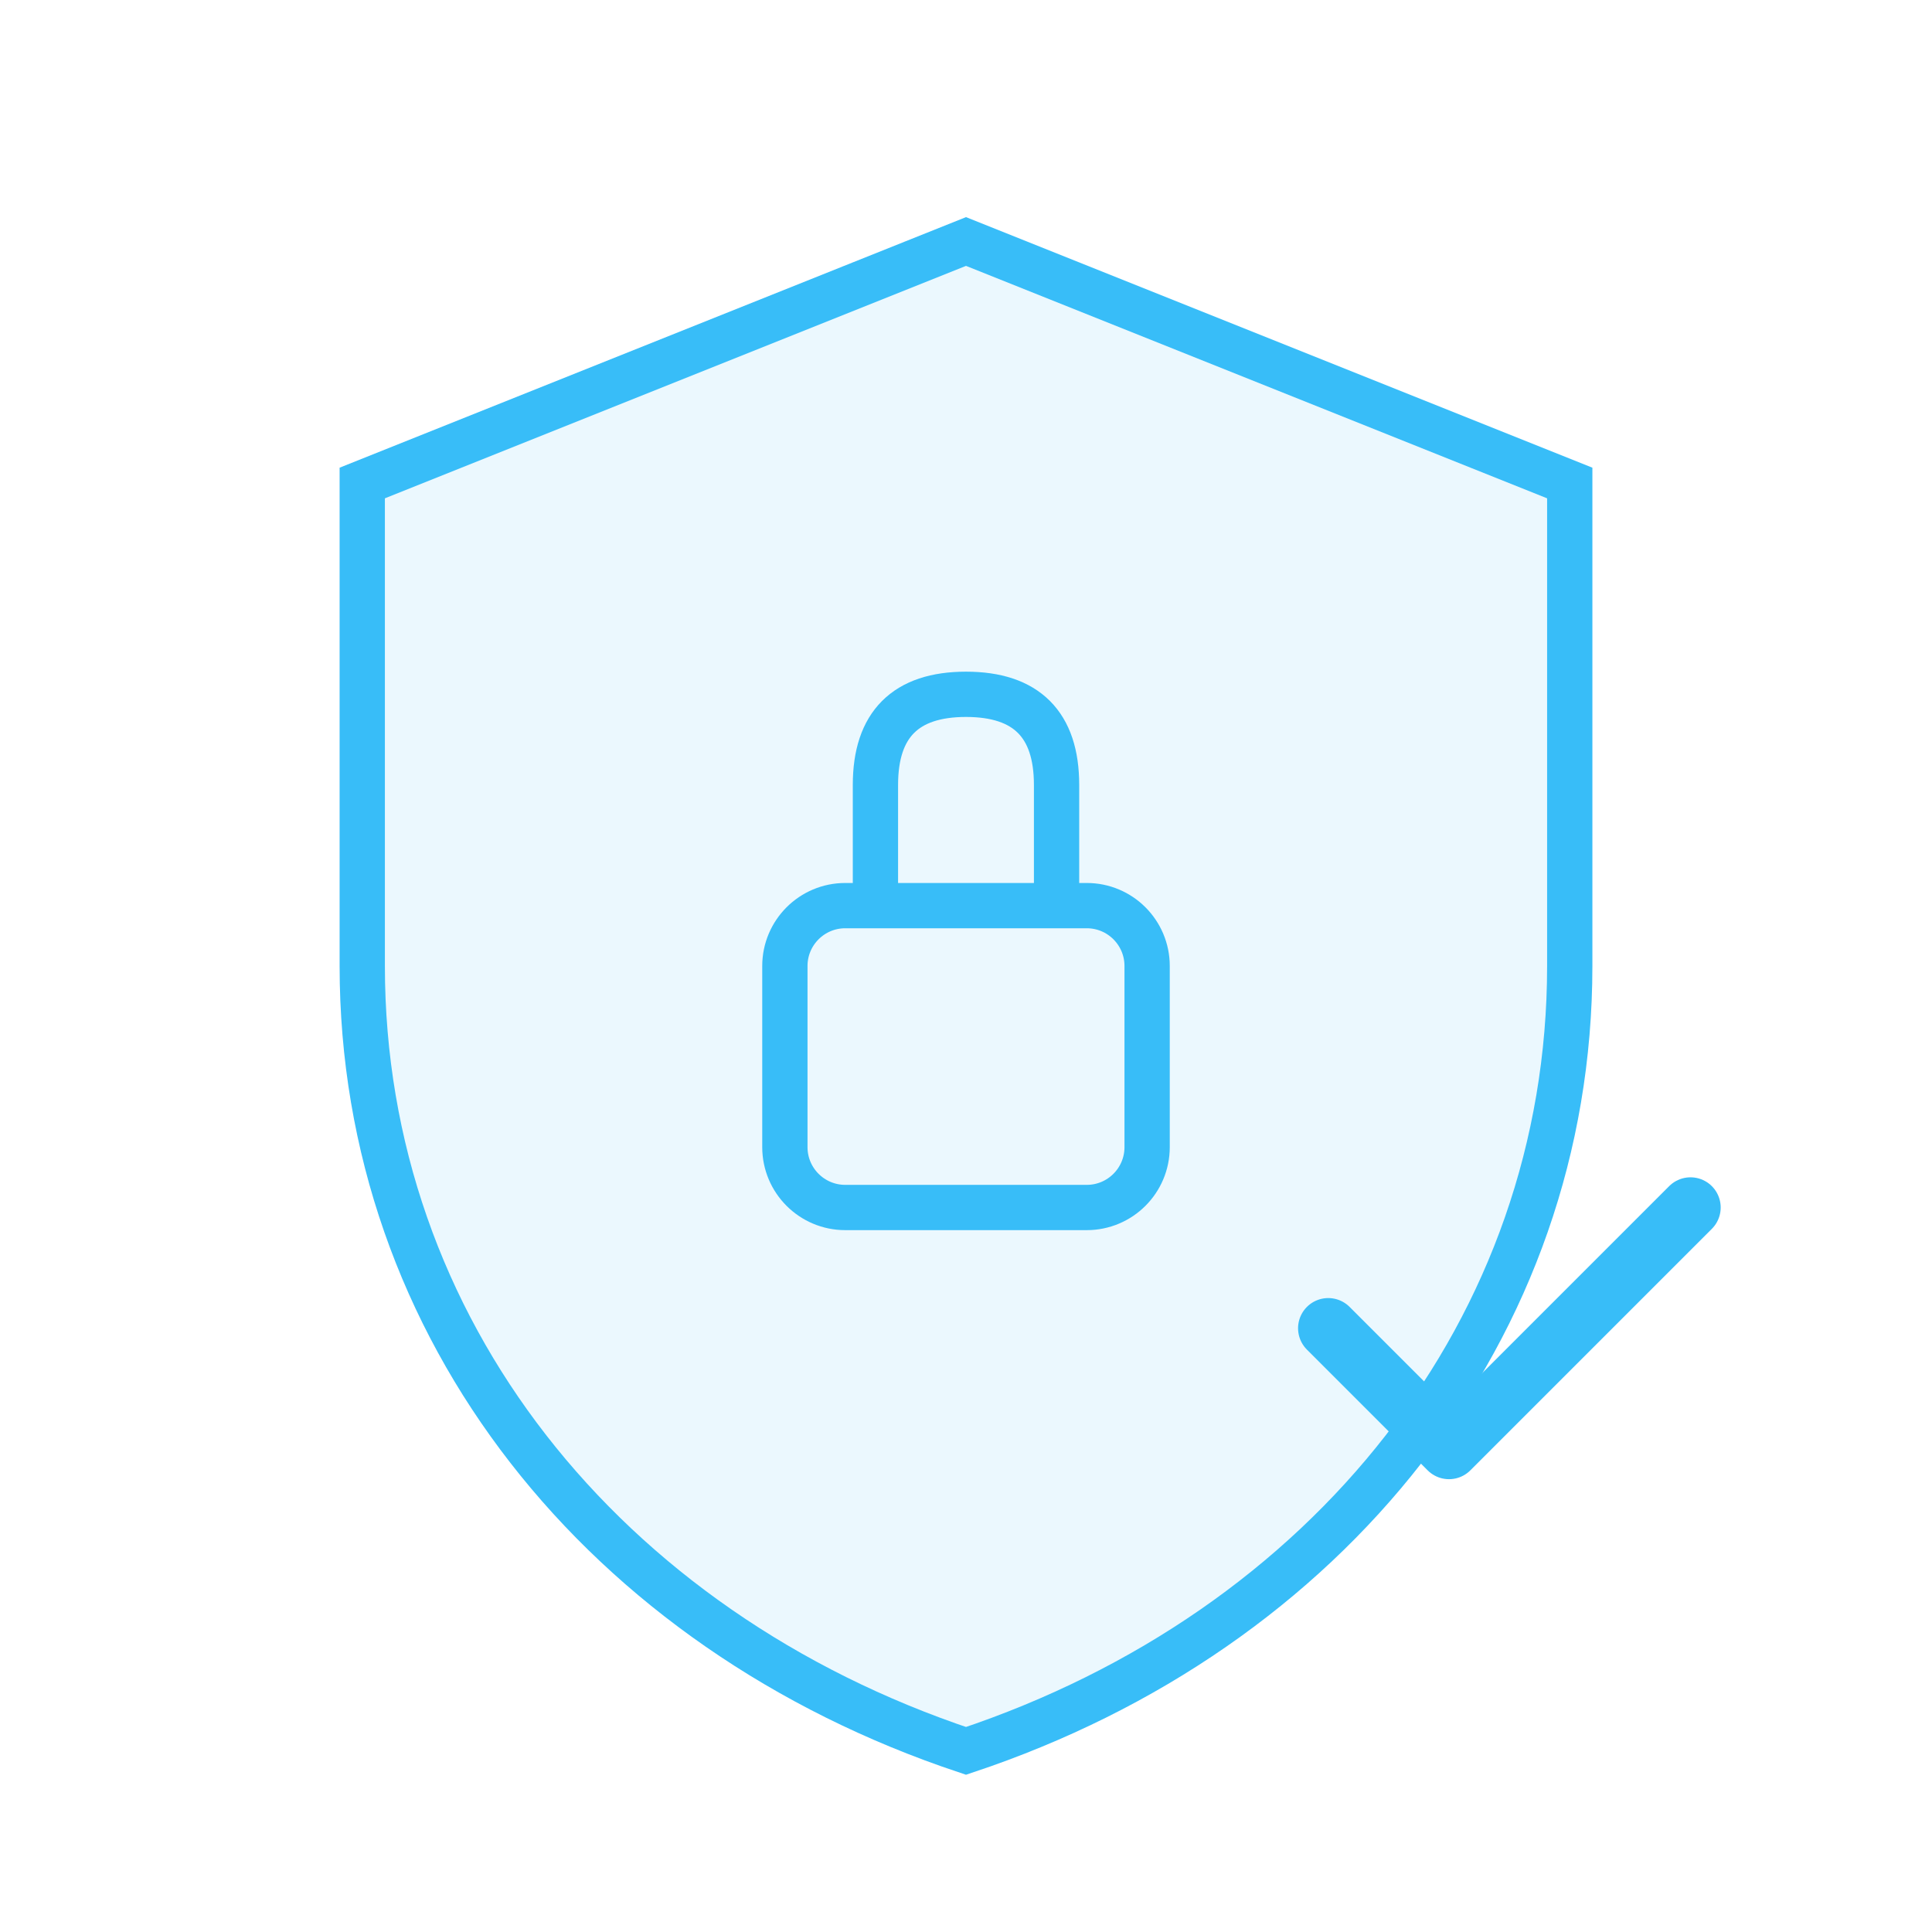
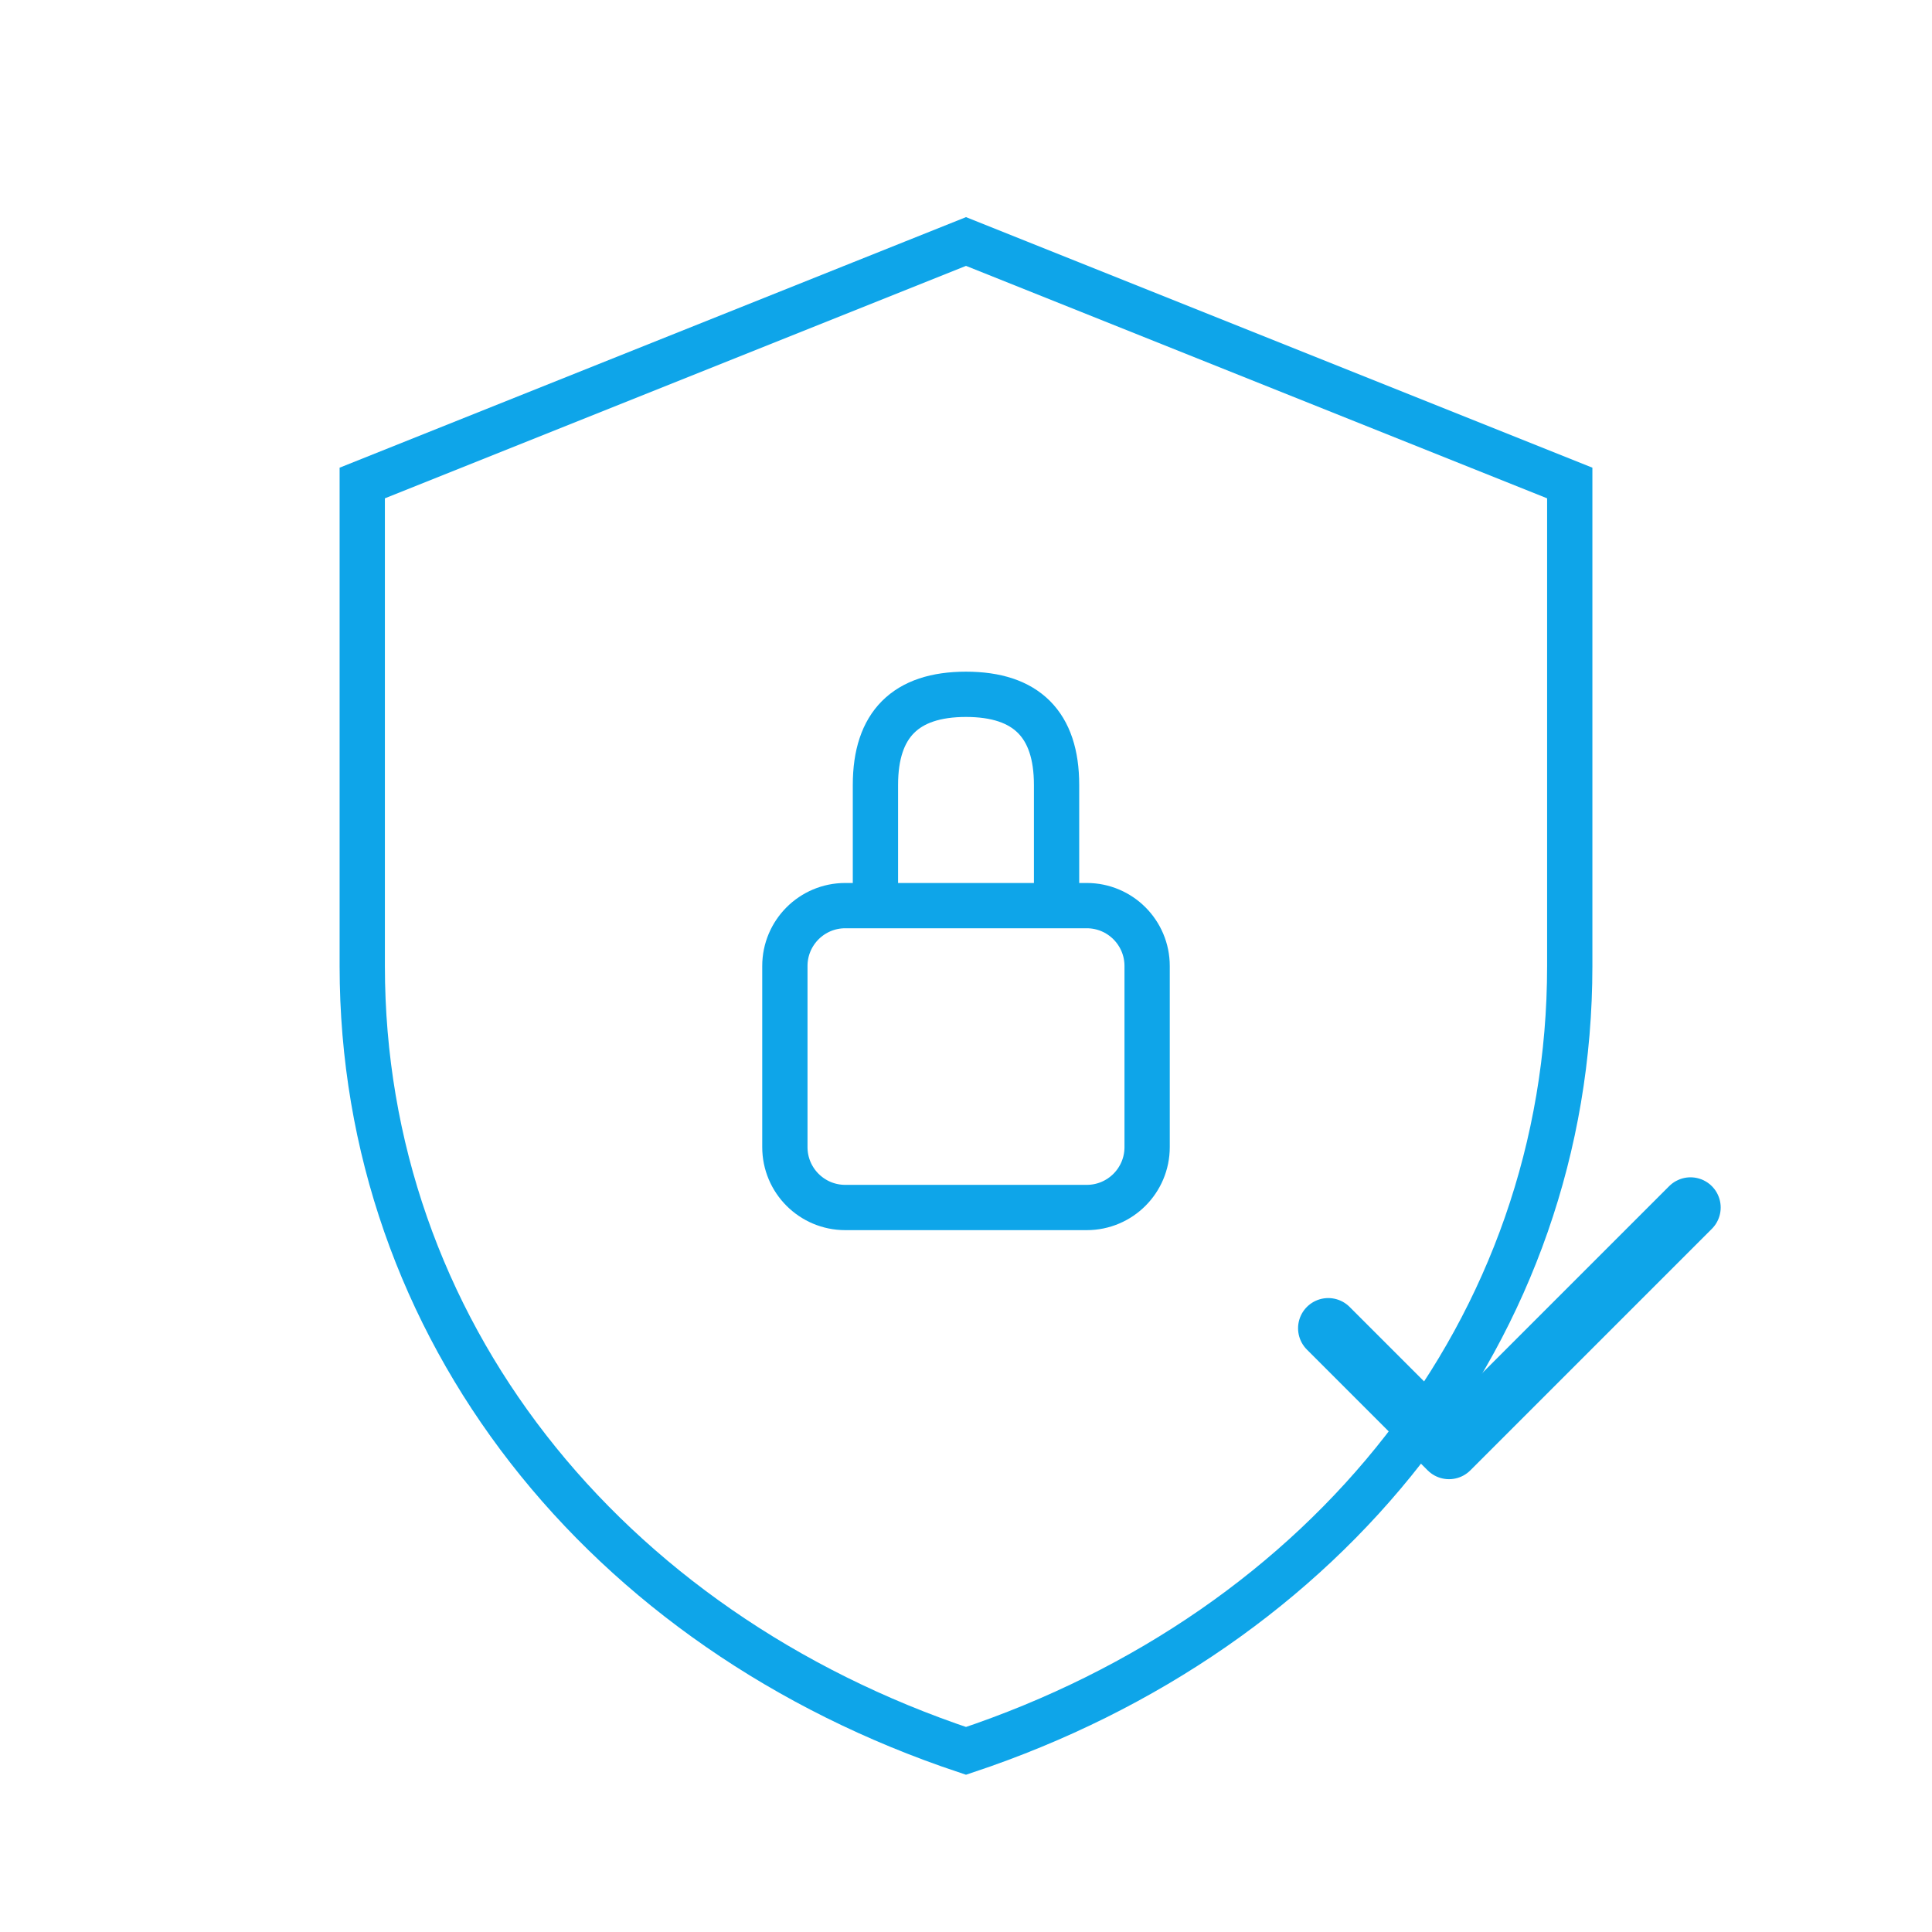
- <svg xmlns="http://www.w3.org/2000/svg" width="64" height="64" viewBox="0 0 64 64" fill="none">
-   <path d="M32 8 L52 16 V32 C52 44 44 54 32 58 C20 54 12 44 12 32 V16 L32 8Z" stroke="#38bdf8" stroke-width="1.5" fill="rgba(56, 189, 248, 0.1)" />
-   <rect x="26" y="30" width="12" height="10" rx="2" stroke="#38bdf8" stroke-width="1.5" />
-   <path d="M29 30 V26 C29 24 30 23 32 23 C34 23 35 24 35 26 V30" stroke="#38bdf8" stroke-width="1.5" />
-   <path d="M44 44 L48 48 L56 40" stroke="#38bdf8" stroke-width="2" stroke-linecap="round" stroke-linejoin="round" />
+ <svg xmlns="http://www.w3.org/2000/svg" width="100" height="100" viewBox="0 0 64 64" fill="none">
+   <path d="M32 8 L52 16 V32 C52 44 44 54 32 58 C20 54 12 44 12 32 V16 L32 8Z" stroke="#0EA5E9" stroke-width="1.5" fill="none" />
+   <rect x="26" y="30" width="12" height="10" rx="2" stroke="#0EA5E9" stroke-width="1.5" />
+   <path d="M29 30 V26 C29 24 30 23 32 23 C34 23 35 24 35 26 V30" stroke="#0EA5E9" stroke-width="1.5" />
+   <path d="M44 44 L48 48 L56 40" stroke="#0EA5E9" stroke-width="2" stroke-linecap="round" stroke-linejoin="round" />
</svg>
